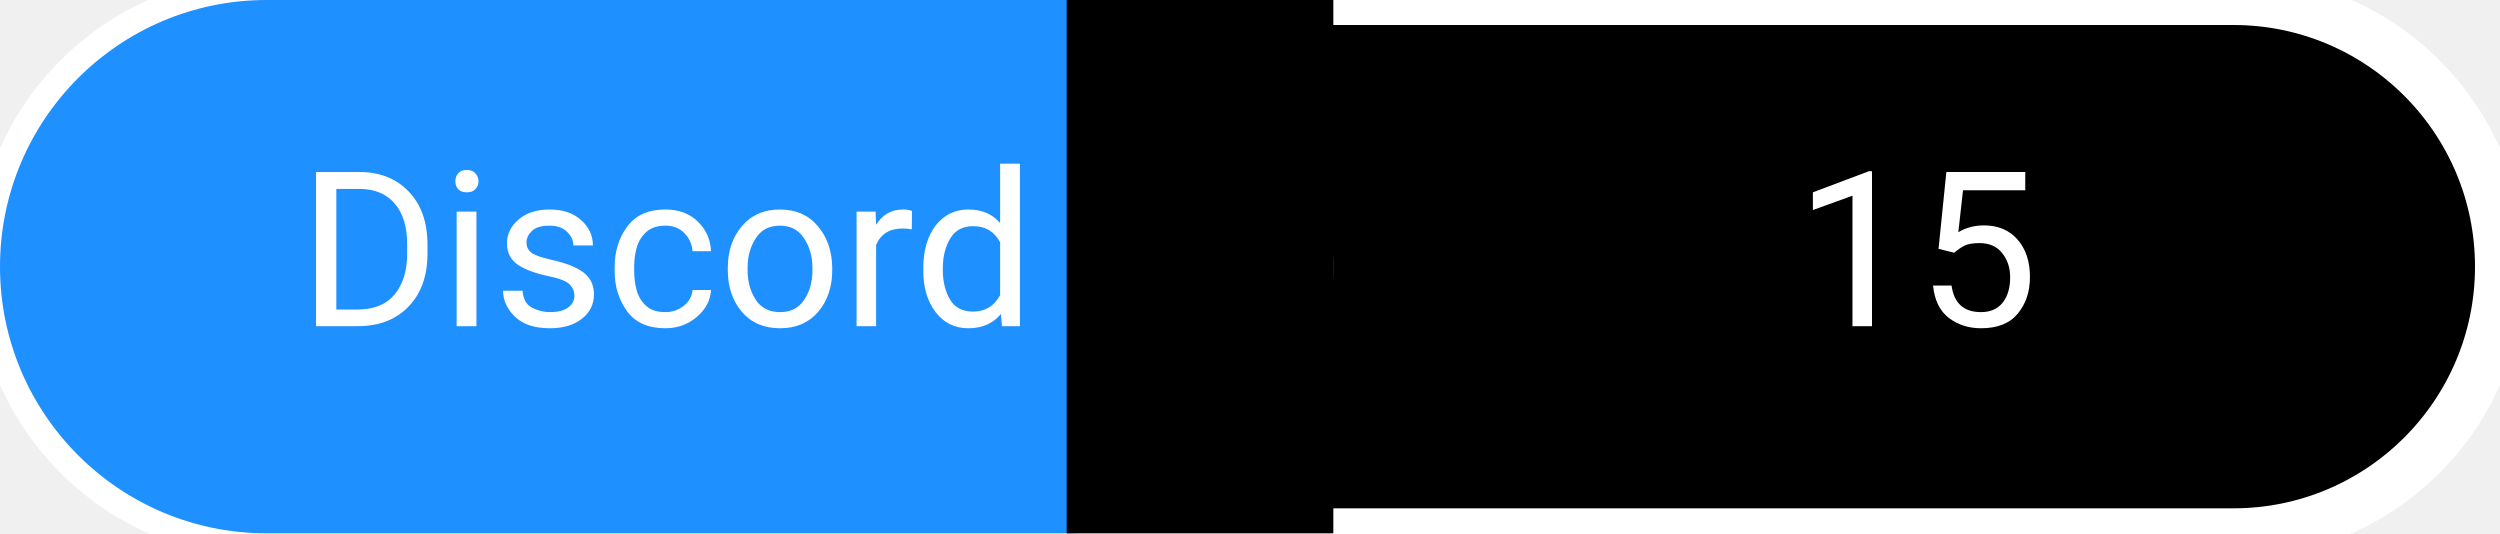
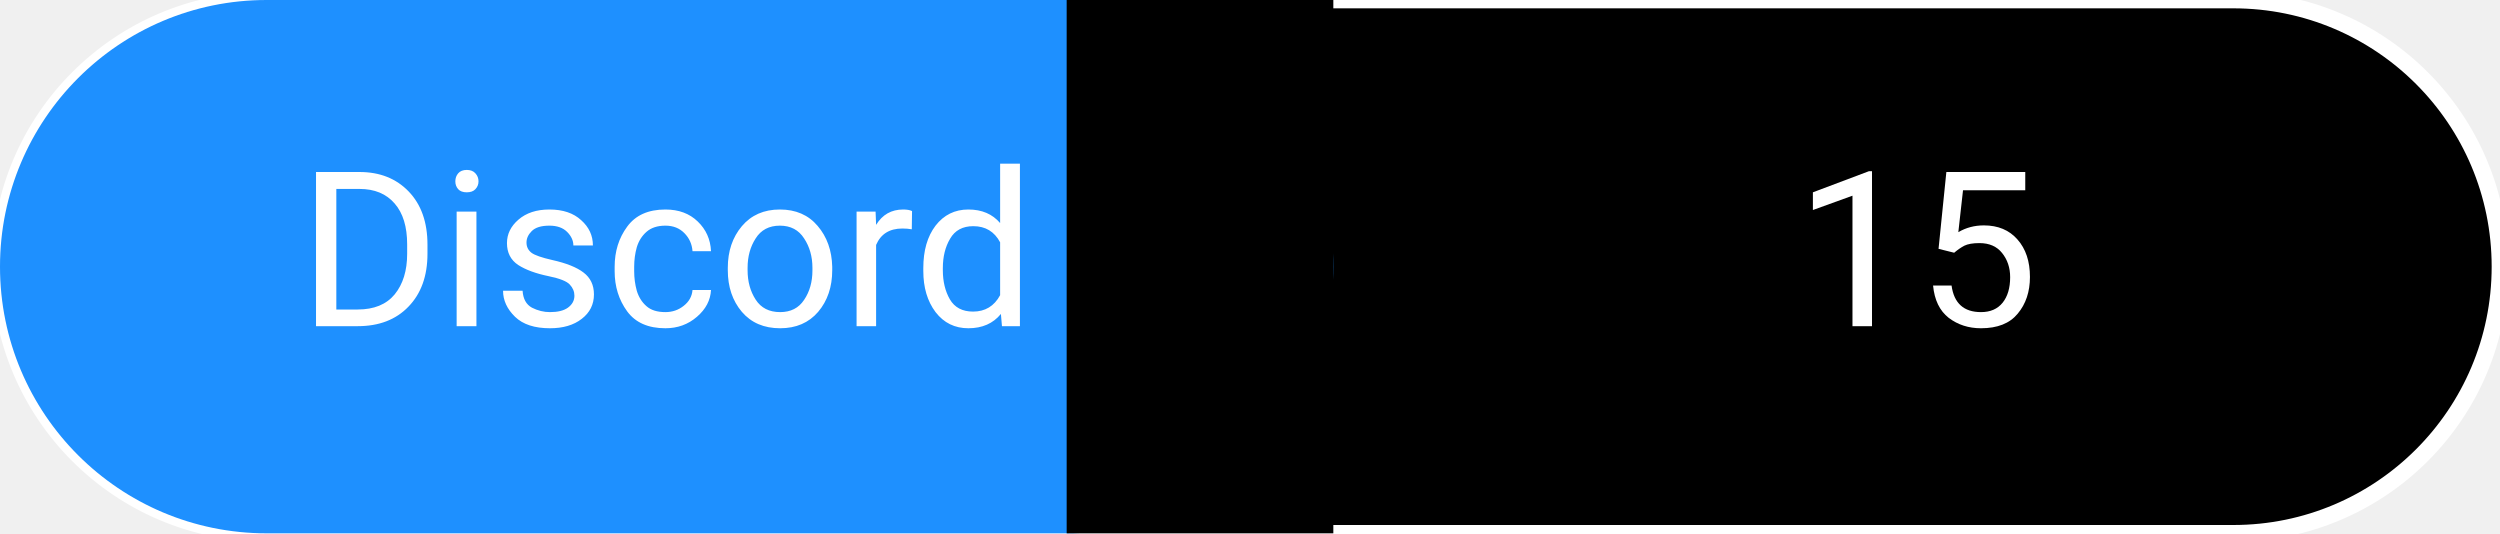
<svg xmlns="http://www.w3.org/2000/svg" width="150" height="32" viewBox="0 0 150 32" role="img" aria-label="Discord 15">
-   <rect x="0" y="0" width="150" height="32" rx="16" fill="#000000" stroke="#ffffff" stroke-width="3" />
+   <rect x="0" y="0" width="150" height="32" rx="16" fill="#000000" stroke="#ffffff" stroke-width="1" />
  <rect x="0" y="0" width="80" height="32" rx="16" fill="#1e90ff" />
  <rect x="64" y="0" width="16" height="32" fill="#000000" />
  <text x="40.0" y="16.0" dominant-baseline="middle" text-anchor="middle" font-family="Segoe UI, Roboto, 'Helvetica Neue', Arial, sans-serif" font-size="13" fill="#ffffff">Discord</text>
  <text x="115.0" y="16.0" dominant-baseline="middle" text-anchor="middle" font-family="Segoe UI, Roboto, 'Helvetica Neue', Arial, sans-serif" font-size="13" fill="#ffffff">15</text>
</svg>
